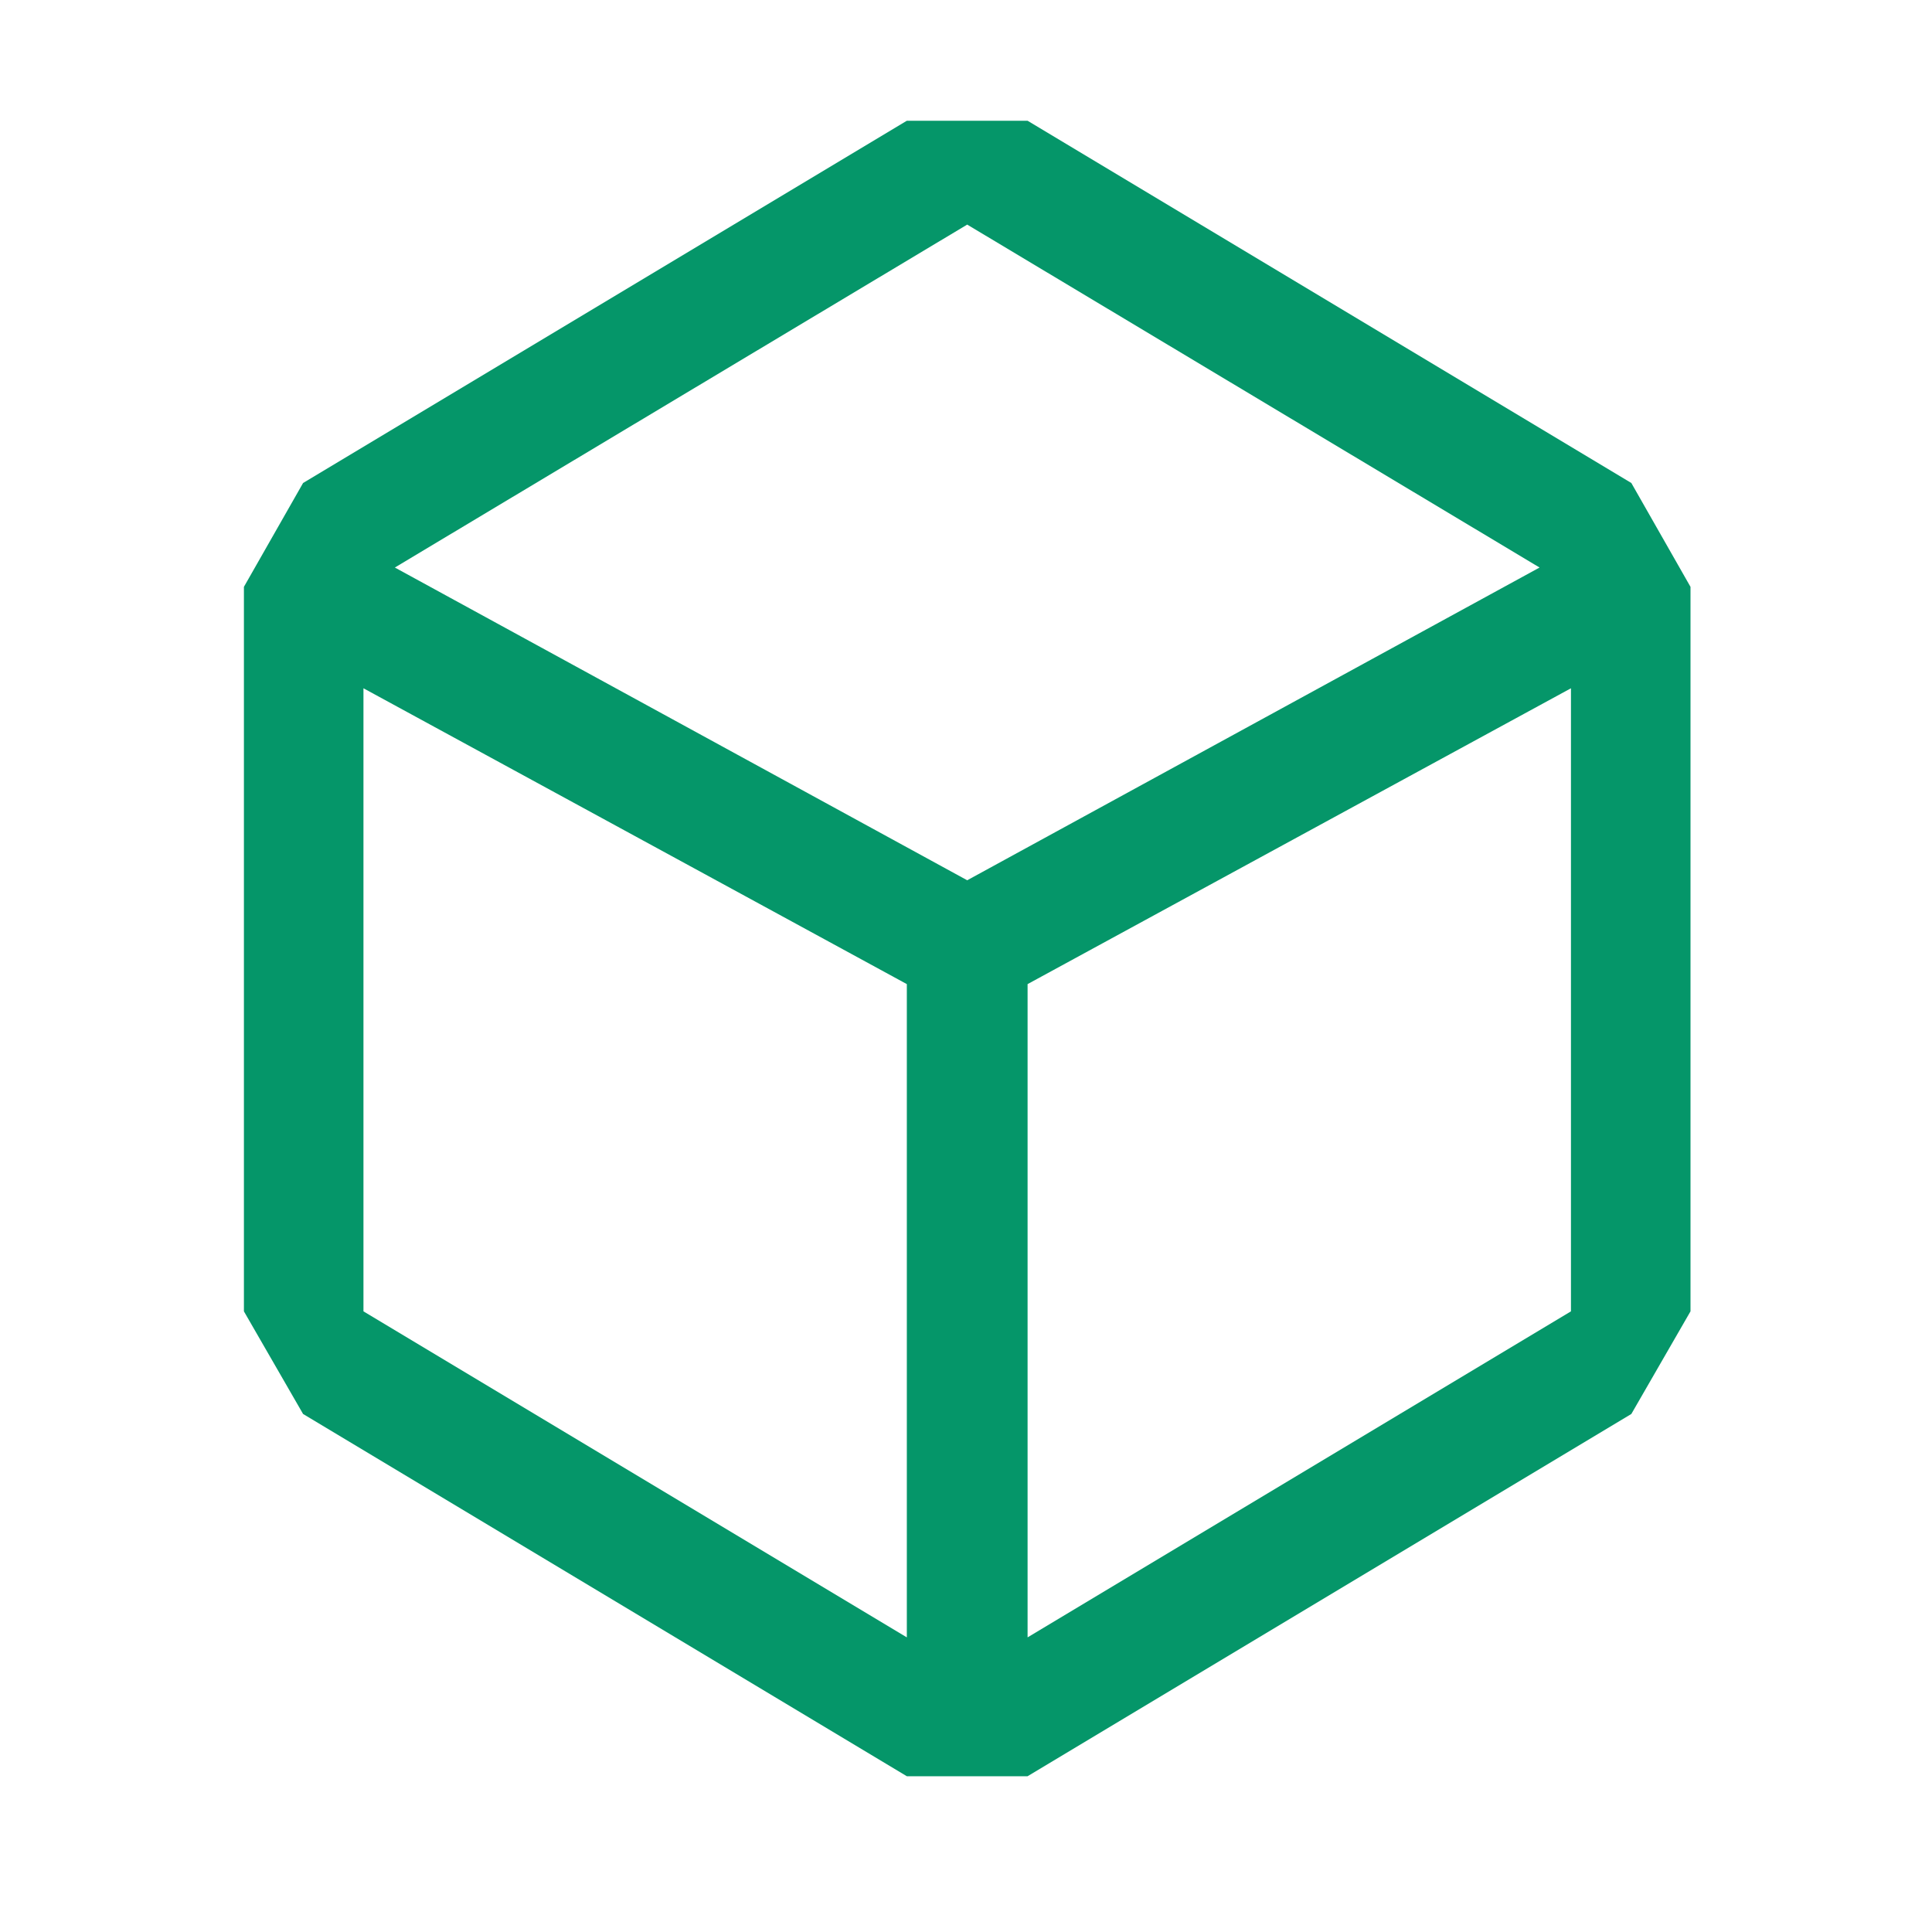
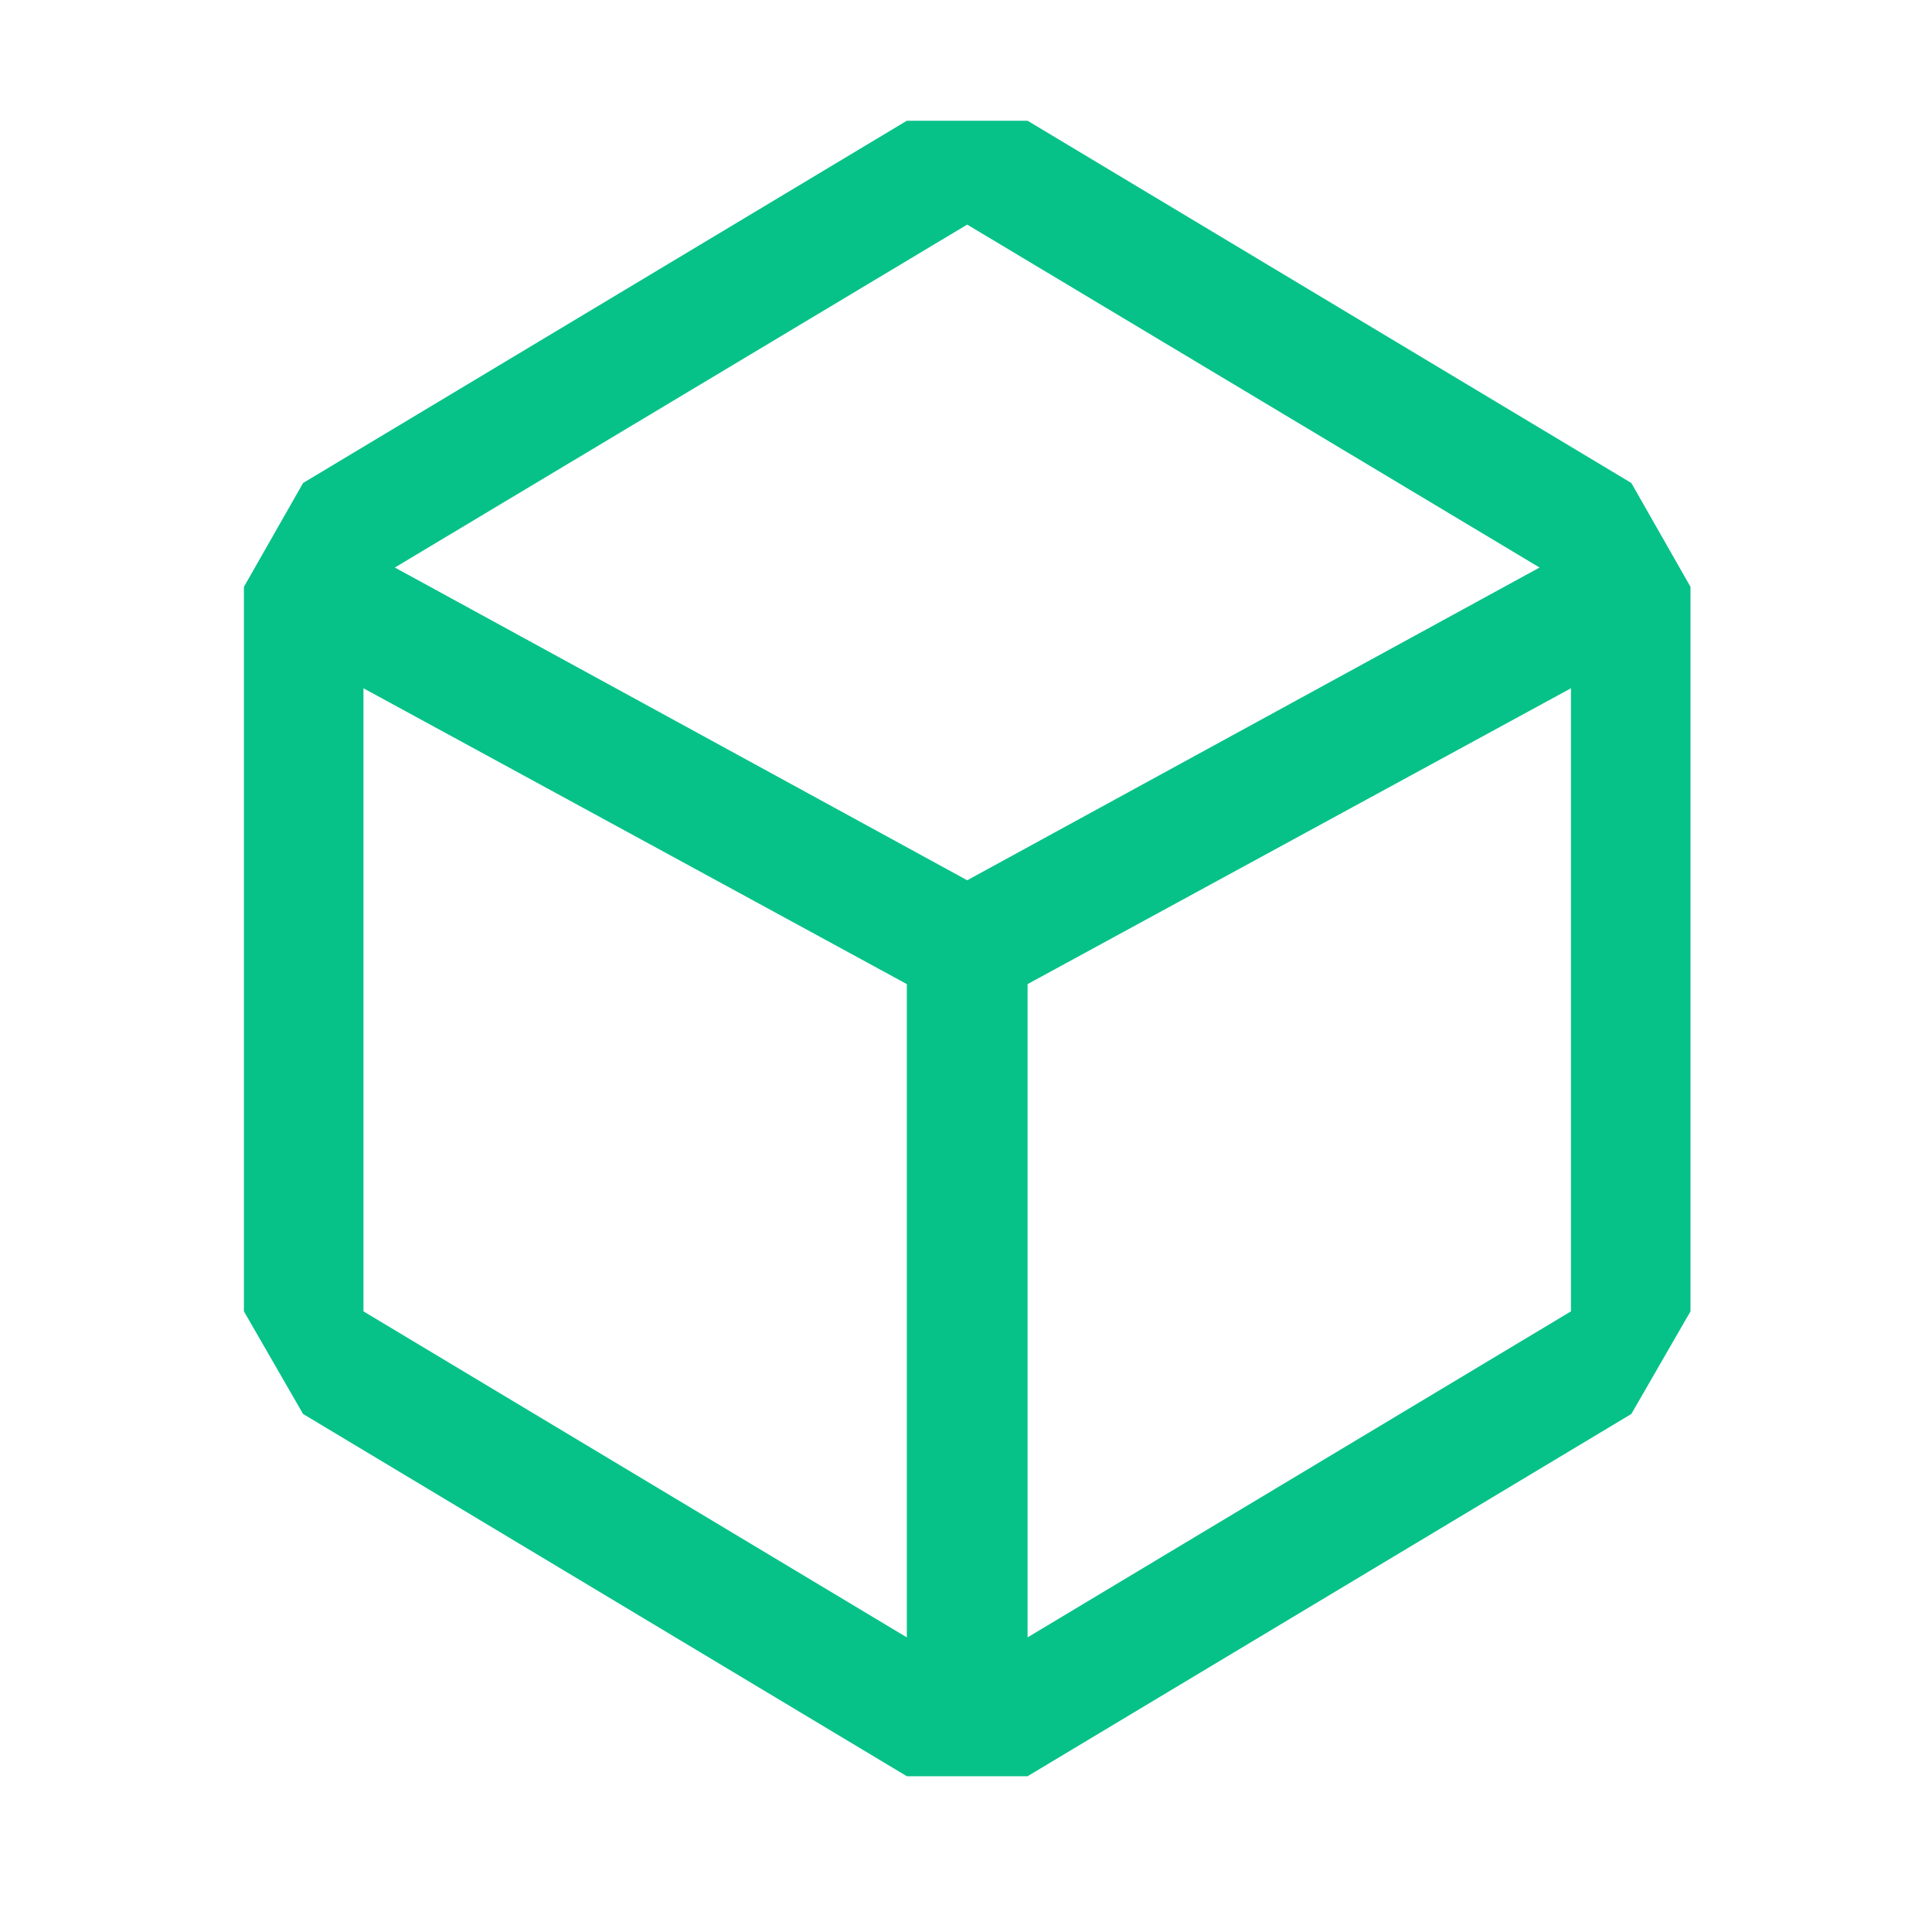
- <svg xmlns="http://www.w3.org/2000/svg" width="128" height="128" viewBox="0 0 16 16">
-   <path fill="#059669" d="m13.51 4l-5-3h-1l-5 3l-.49.86v6l.49.85l5 3h1l5-3l.49-.85v-6zm-6 9.56l-4.5-2.7V5.7l4.5 2.45zM3.27 4.7l4.74-2.84l4.74 2.84l-4.74 2.59zm9.74 6.16l-4.5 2.7V8.15l4.5-2.45z" />
+ <svg xmlns="http://www.w3.org/2000/svg" width="128" height="128" viewBox="0 0 16 16" version="1.1" id="svg1">
+   <defs id="defs1" />
+   <path fill="#059669" d="m13.51 4l-5-3h-1l-5 3l-.49.86v6l.49.85l5 3h1l5-3l.49-.85v-6zm-6 9.56l-4.5-2.7V5.7l4.5 2.45zM3.27 4.7l4.74-2.84l4.74 2.84l-4.74 2.59zm9.74 6.16l-4.5 2.7V8.15l4.5-2.45z" id="path1" style="fill:#07c288;fill-opacity:1" />
</svg>
